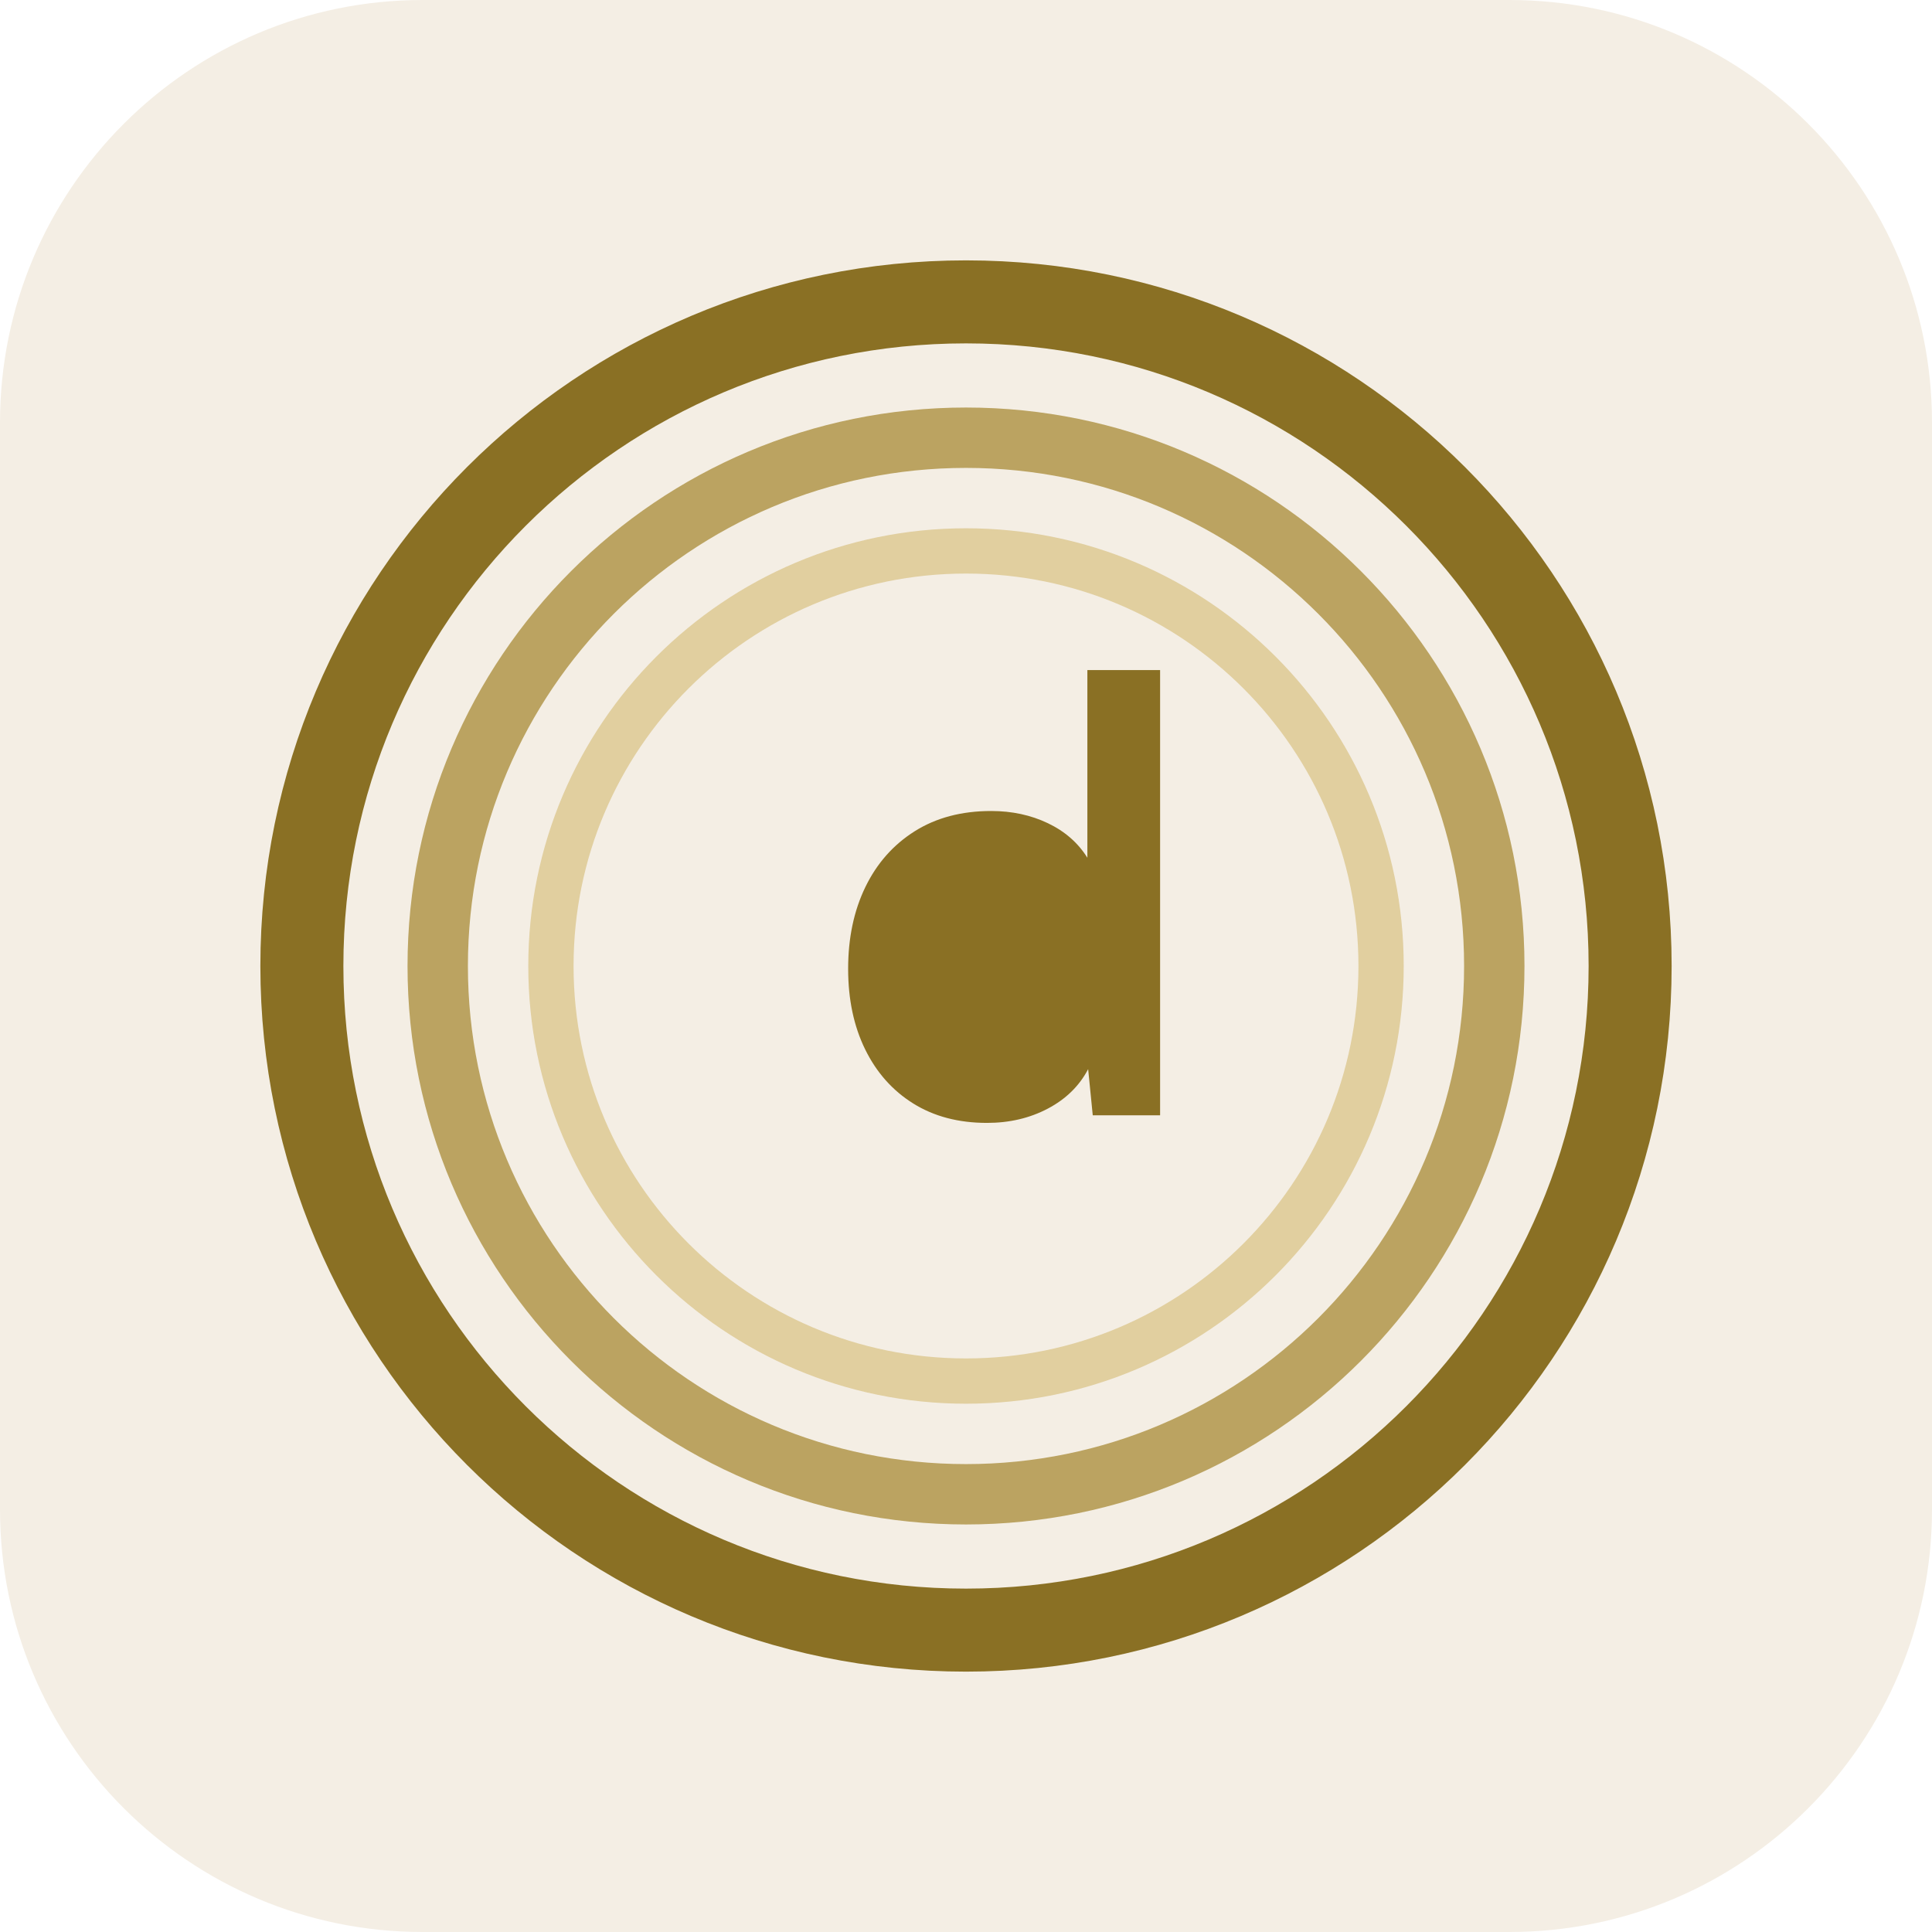
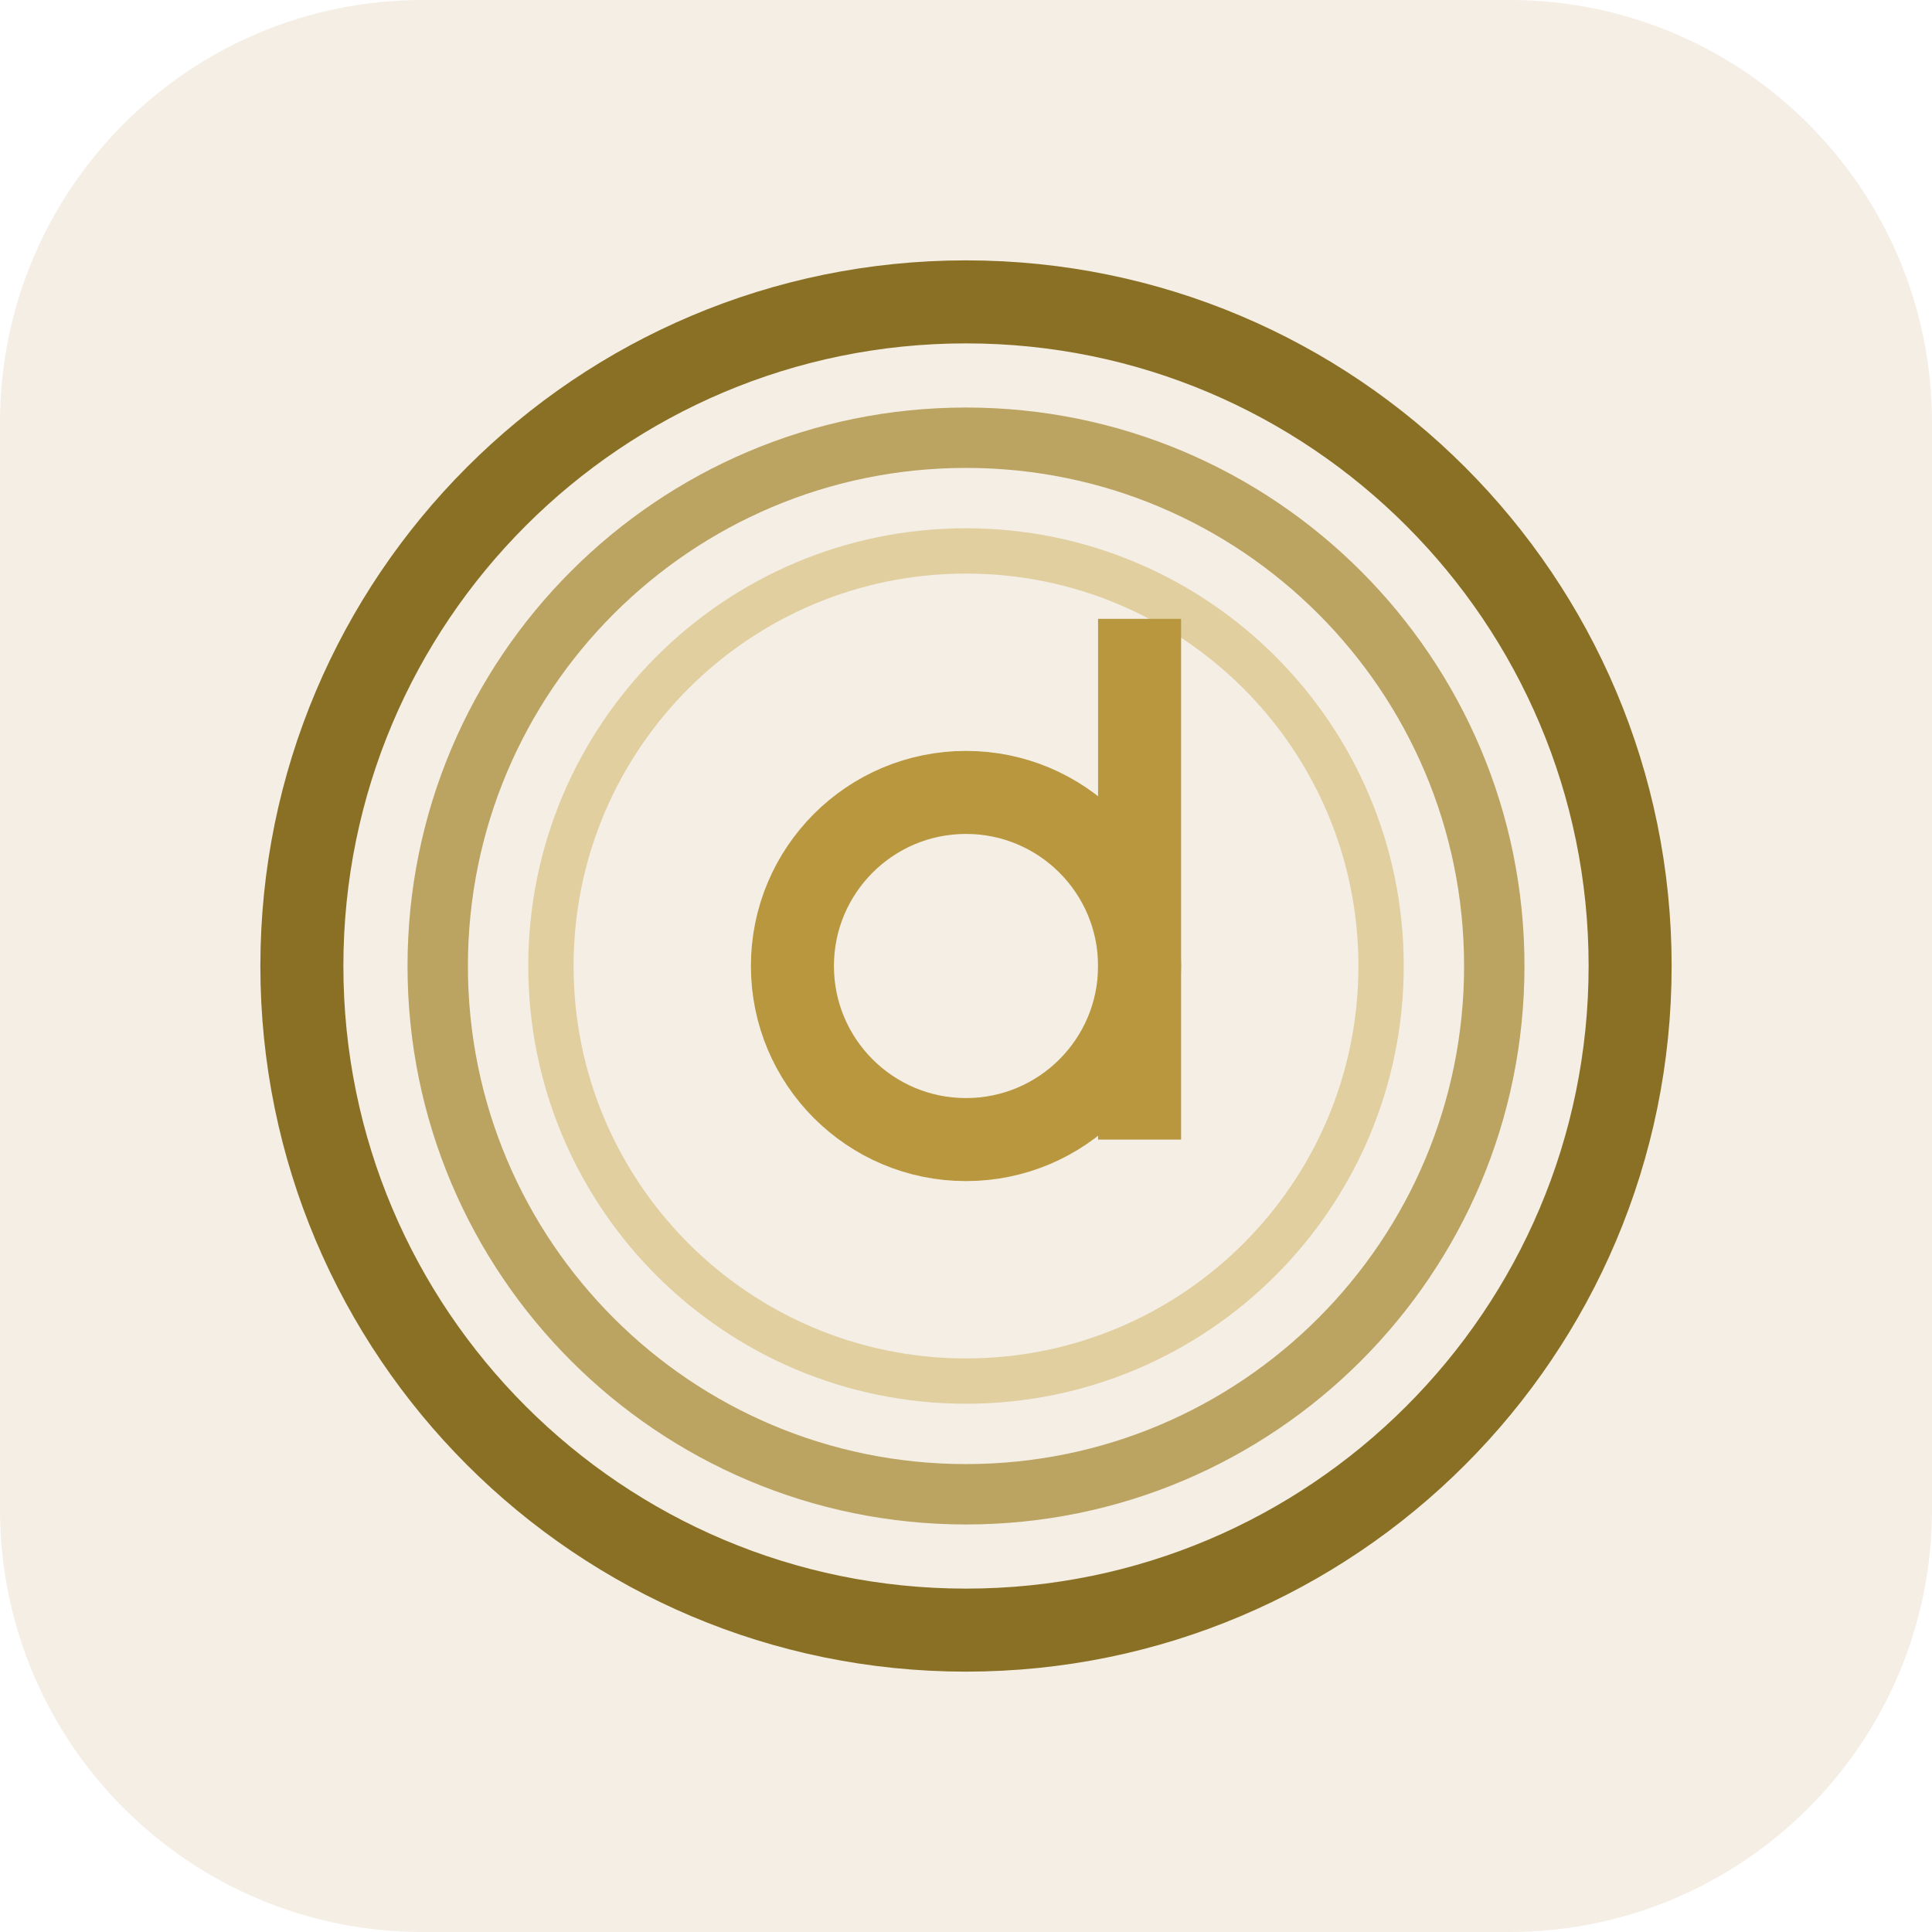
<svg xmlns="http://www.w3.org/2000/svg" width="512" height="512" viewBox="0 0 512 512" role="img" aria-label="Digli">
  <rect width="512" height="512" rx="112" fill="#f4eee4" />
  <circle cx="256" cy="256" r="176" fill="none" stroke="#8a7024" stroke-width="22" />
  <circle cx="256" cy="256" r="140" fill="none" stroke="#a88a35" stroke-width="16" opacity="0.75" />
  <circle cx="256" cy="256" r="110" fill="none" stroke="#c9a84c" stroke-width="12" opacity="0.45" />
-   <path fill="#8a7024" d="M261.568 297.58Q250.251 297.58 242.017 292.437Q233.783 287.294 229.274 278.093Q224.765 268.892 224.765 256.751Q224.765 244.499 229.33 235.076Q233.894 225.653 242.406 220.288Q250.917 214.923 262.678 214.923Q270.936 214.923 277.711 218.164Q284.487 221.405 288.165 227.317V177.58H307.438V295.567H289.591L288.371 283.331Q284.868 290.004 277.688 293.792Q270.508 297.58 261.568 297.58Z" />
+   <circle cx="256" cy="256" r="46" fill="none" stroke="#b8973f" stroke-width="22" />
+   <line x1="302" y1="164" x2="302" y2="302" stroke="#b8973f" stroke-width="22" stroke-linecap="butt" />
</svg>
